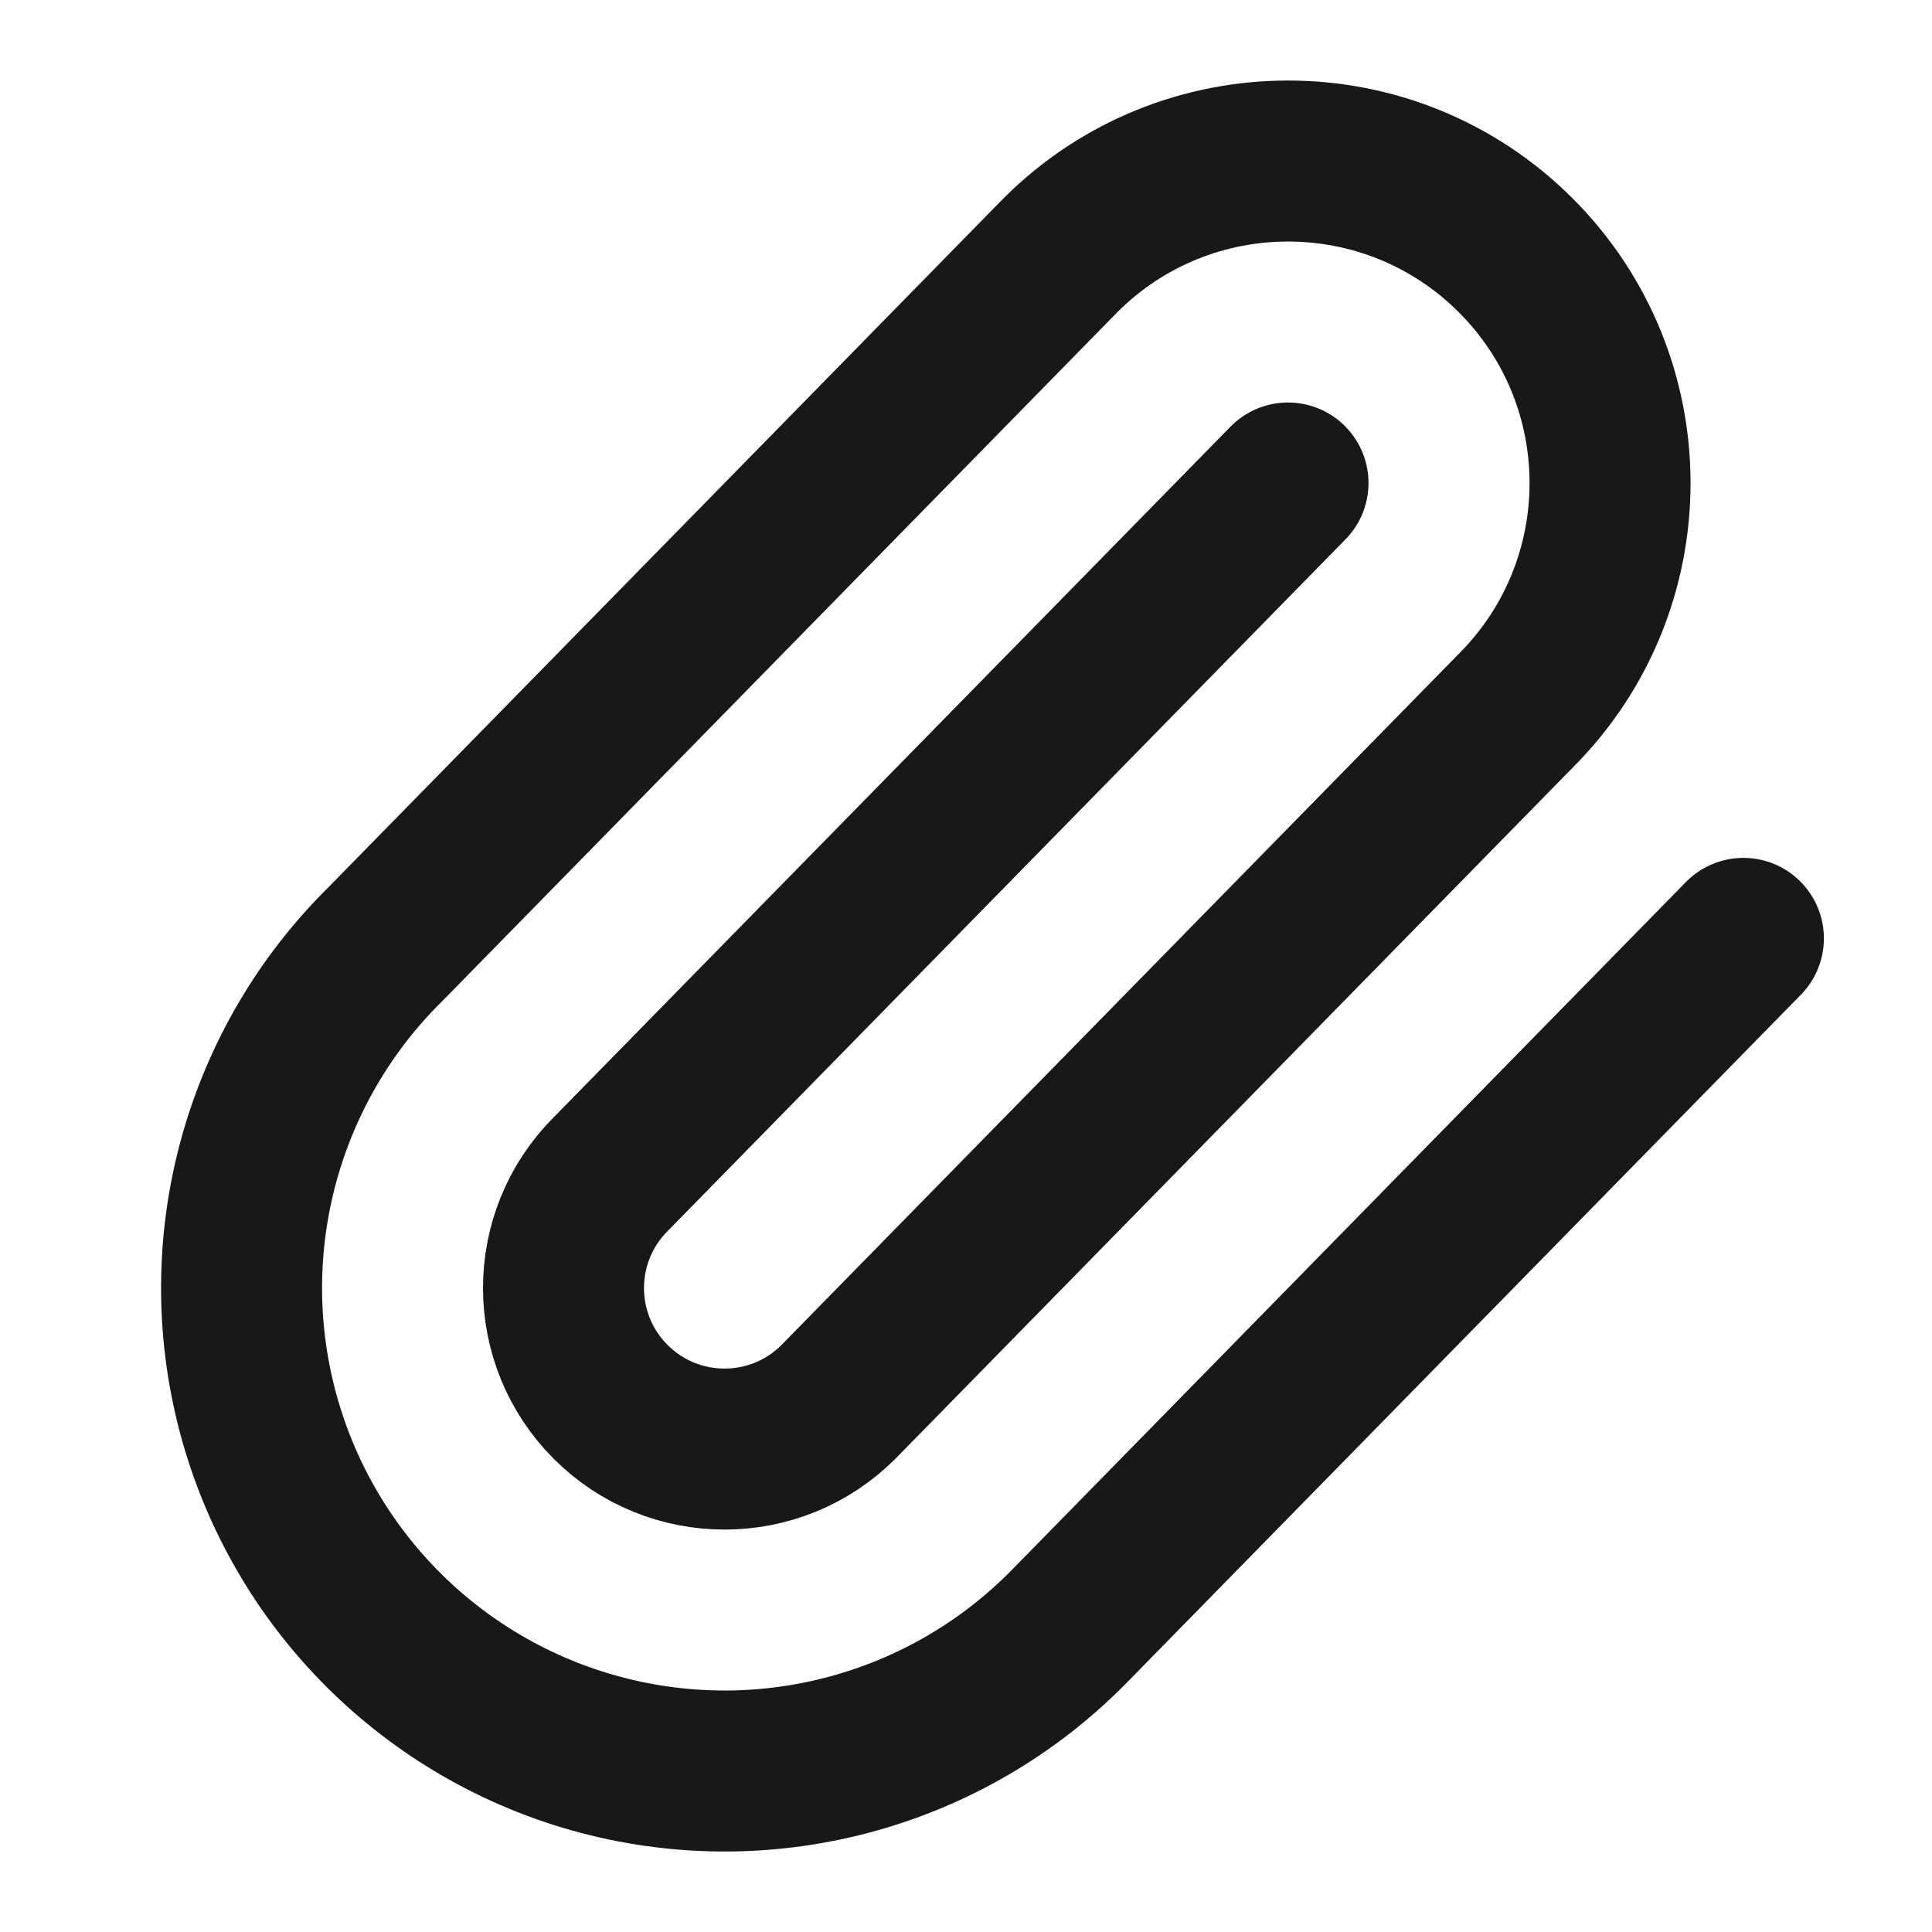
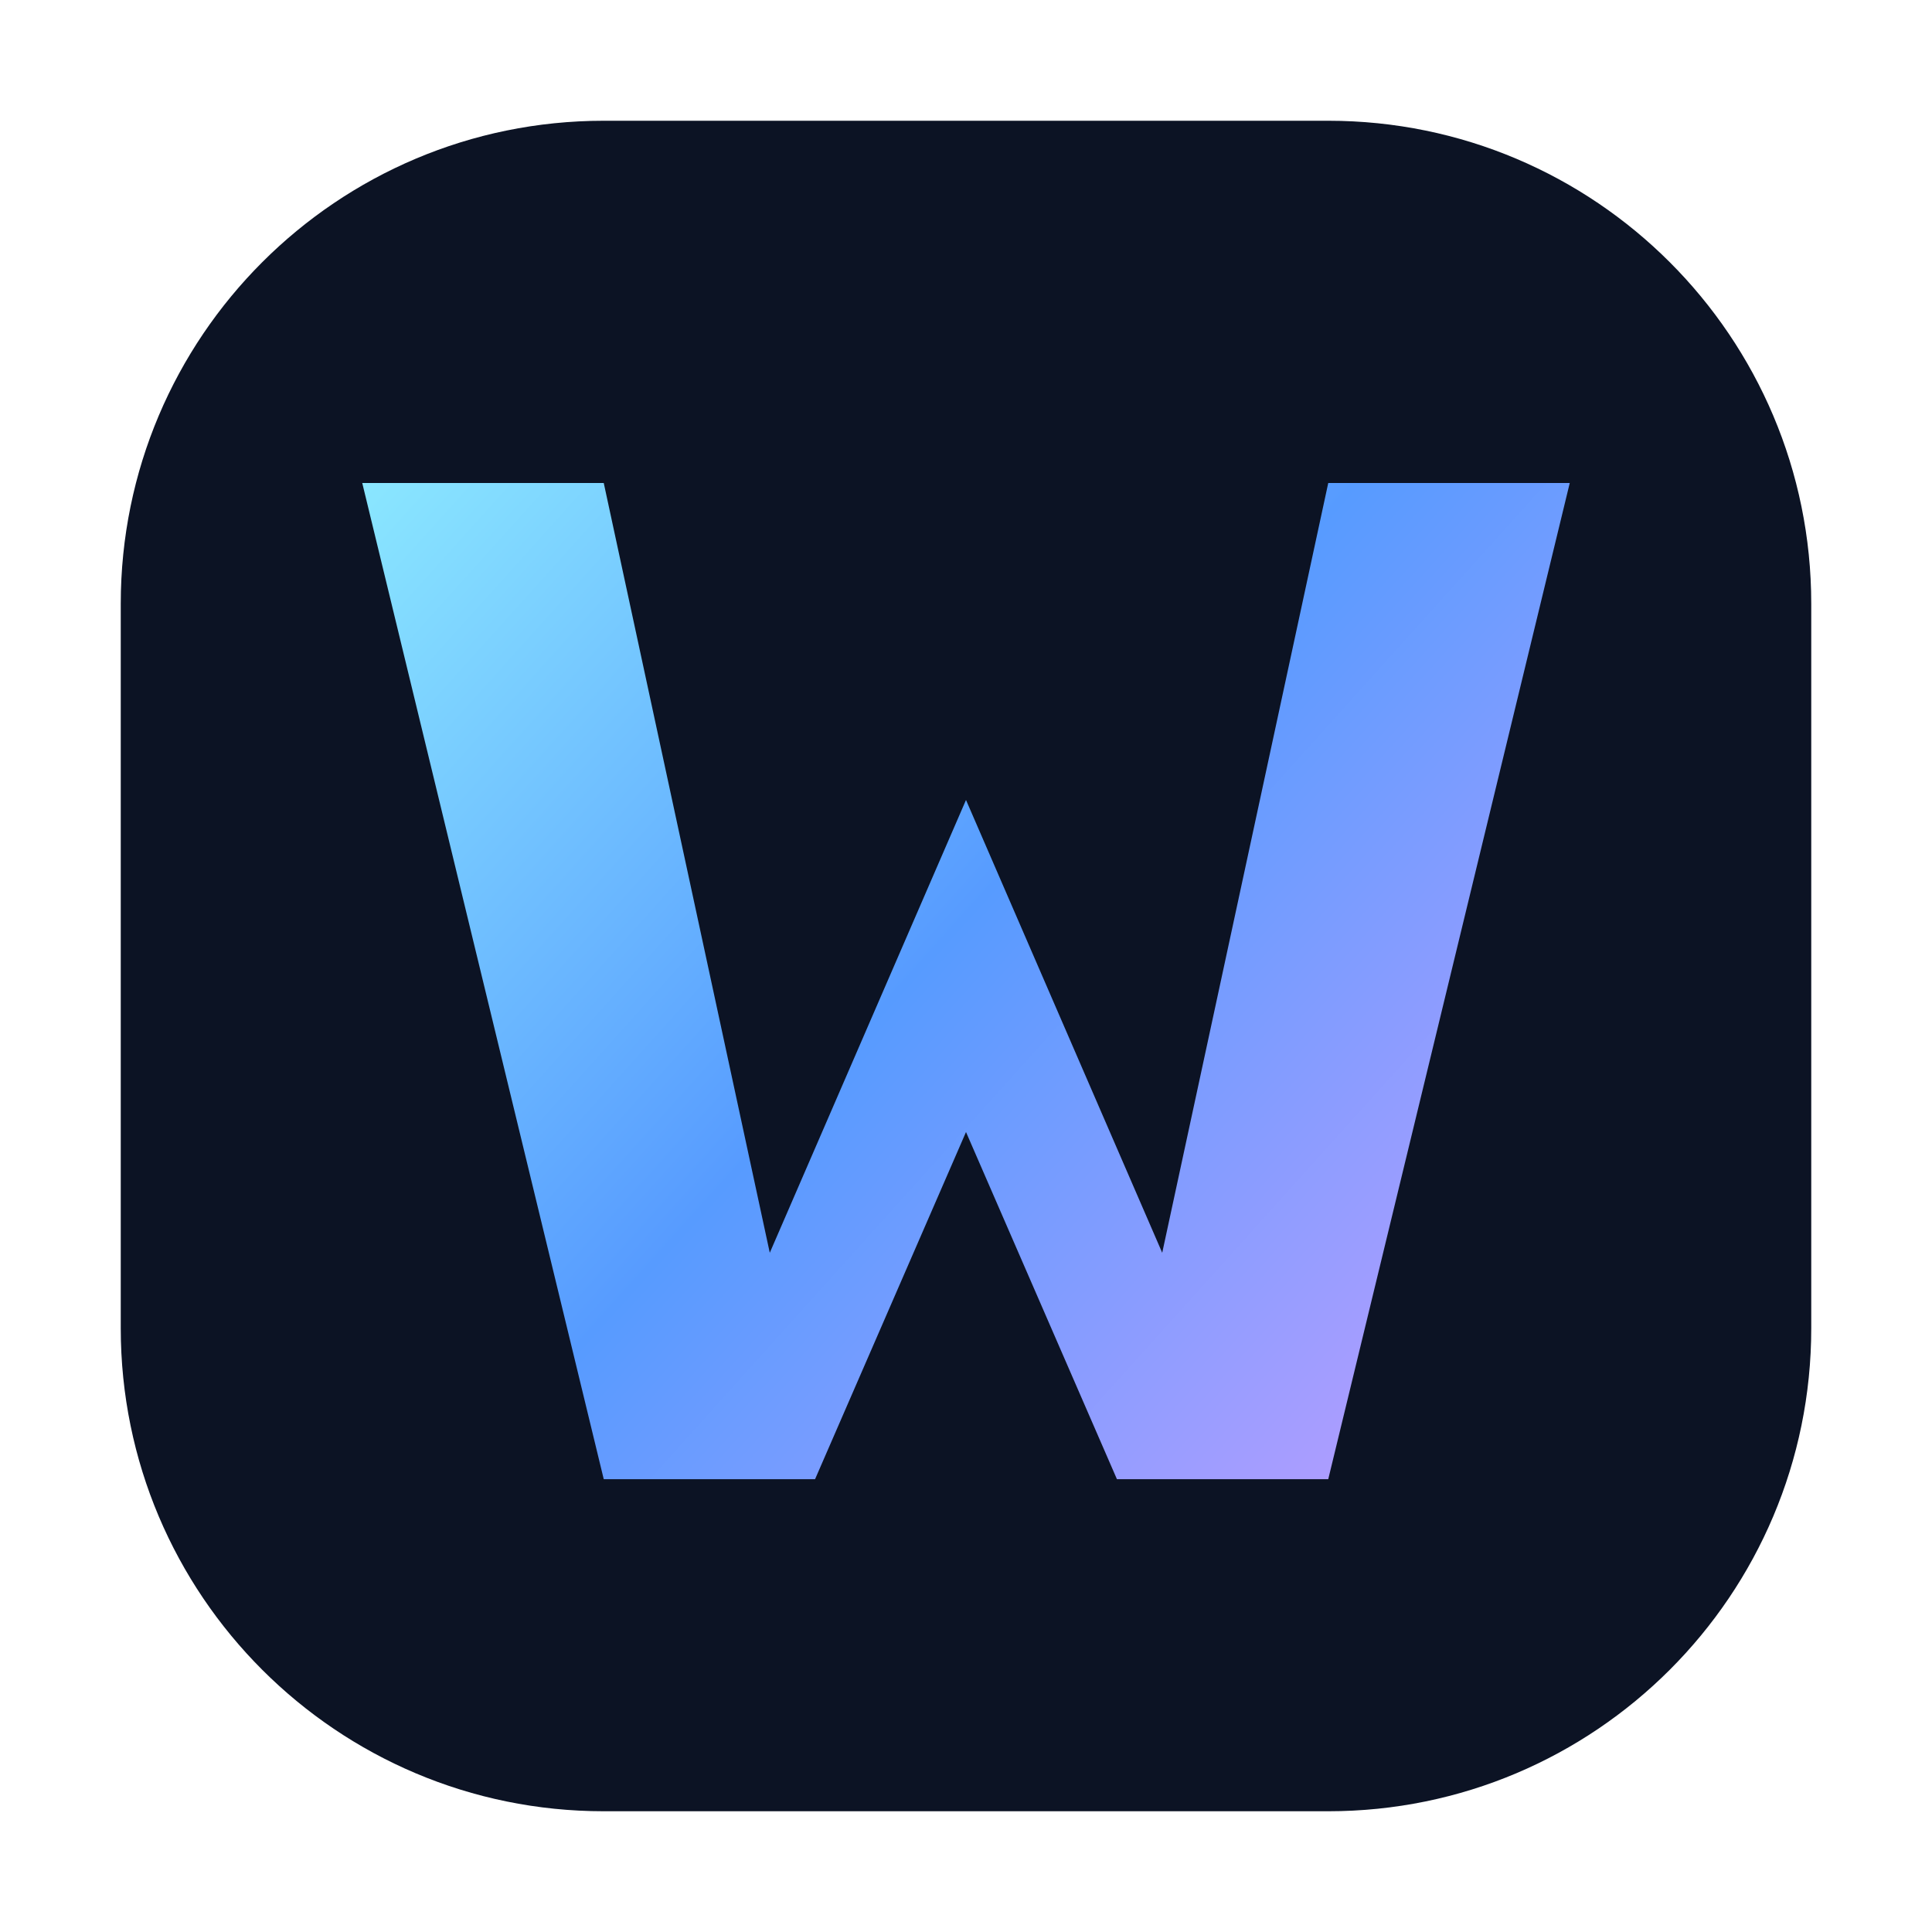
- <svg xmlns="http://www.w3.org/2000/svg" viewBox="0 0 24 24" fill="none" stroke-linecap="round" stroke-linejoin="round">
-   <style>
-     path { stroke: #18181b; }
-     @media (prefers-color-scheme: dark) {
-       path { stroke: #e4e4e7; }
-     }
-   </style>
-   <path stroke-width="2" d="m16 6-8.414 8.586a2 2 0 0 0 2.829 2.829l8.414-8.586a4 4 0 1 0-5.657-5.657l-8.379 8.551a6 6 0 1 0 8.485 8.485l8.379-8.551" />
+ <svg xmlns="http://www.w3.org/2000/svg" viewBox="0 0 128 128">
+   <defs>
+     <linearGradient id="agent-delivery-mark" x1="24" y1="28" x2="104" y2="100" gradientUnits="userSpaceOnUse">
+       <stop stop-color="#8DEBFF" />
+       <stop offset=".48" stop-color="#579BFF" />
+       <stop offset="1" stop-color="#C69EFF" />
+     </linearGradient>
+   </defs>
+   <rect x="8" y="8" width="112" height="112" rx="32" fill="#0C1324" />
+   <path d="M24 32h16l11 51 13-30 13 30 11-51h16L88 98H74L64 75 54 98H40Z" fill="url(#agent-delivery-mark)" />
</svg>
